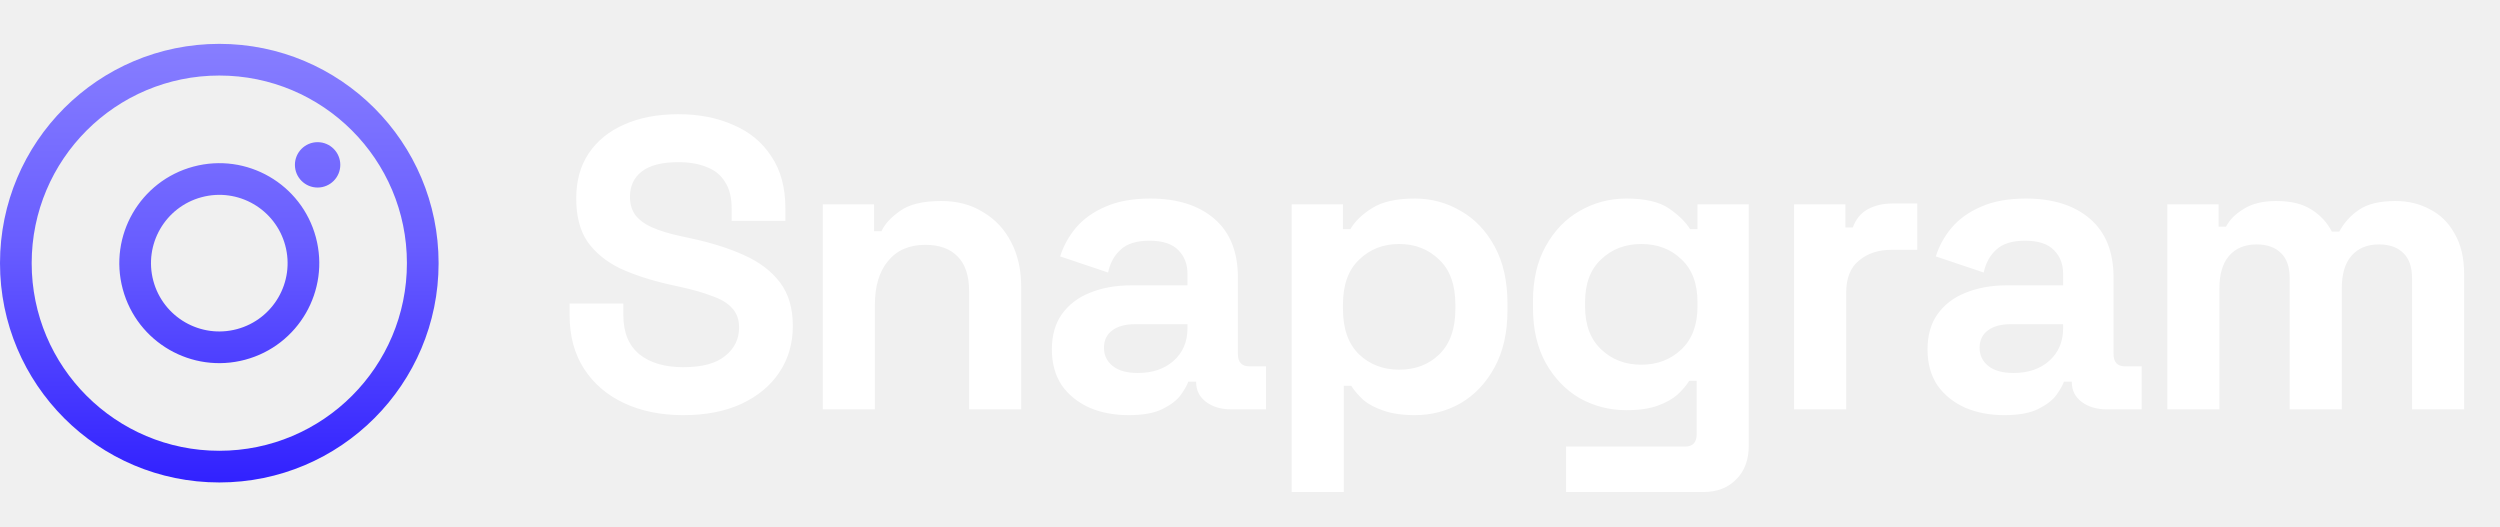
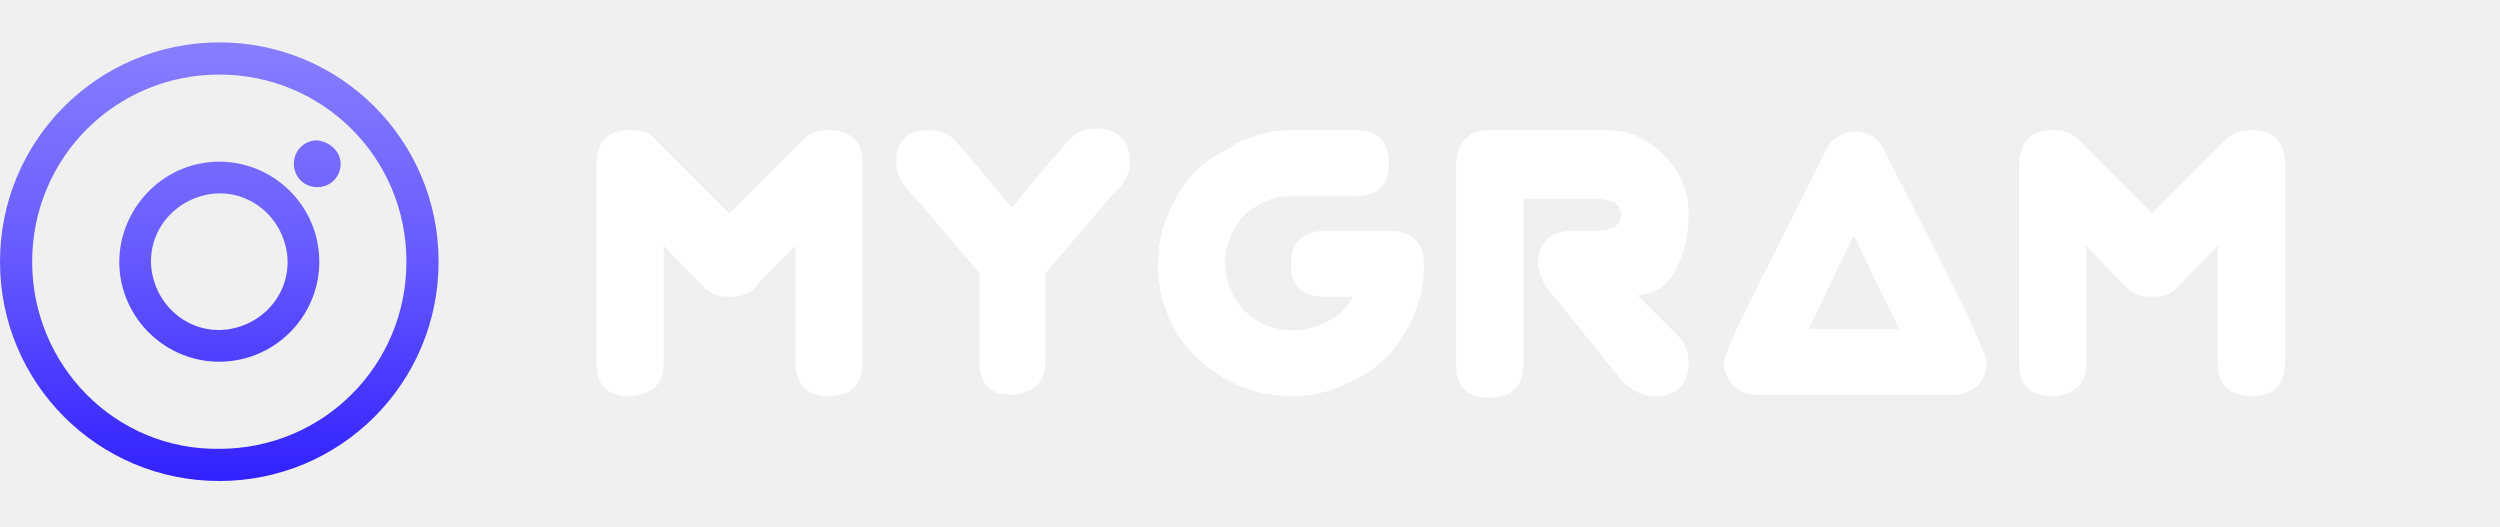
- <svg xmlns="http://www.w3.org/2000/svg" width="171" height="36" viewBox="0 0 171 36" fill="none">
-   <path fill-rule="evenodd" clip-rule="evenodd" d="M27.833 18C27.833 25.088 22.088 30.833 15 30.833C7.912 30.833 2.167 25.088 2.167 18C2.167 10.912 7.912 5.167 15 5.167C22.088 5.167 27.833 10.912 27.833 18ZM30 18C30 26.284 23.284 33 15 33C6.716 33 0 26.284 0 18C0 9.716 6.716 3 15 3C23.284 3 30 9.716 30 18ZM23.276 11.276C23.276 12.133 22.581 12.828 21.724 12.828C20.867 12.828 20.172 12.133 20.172 11.276C20.172 10.419 20.867 9.724 21.724 9.724C22.581 9.724 23.276 10.419 23.276 11.276ZM10.488 19.209C11.156 21.701 13.717 23.18 16.209 22.512C18.701 21.844 20.18 19.283 19.512 16.791C18.844 14.299 16.283 12.82 13.791 13.488C11.299 14.156 9.82 16.717 10.488 19.209ZM8.395 19.77C9.372 23.418 13.122 25.582 16.77 24.605C20.417 23.627 22.582 19.878 21.605 16.23C20.627 12.582 16.878 10.418 13.23 11.395C9.582 12.373 7.418 16.122 8.395 19.77Z" fill="url(#paint0_linear_120_1360)" />
-   <path d="M46.737 28.396C45.21 28.396 43.862 28.122 42.694 27.576C41.525 27.029 40.611 26.247 39.951 25.229C39.291 24.211 38.961 22.986 38.961 21.553V20.762H42.637V21.553C42.637 22.741 43.005 23.636 43.74 24.239C44.475 24.824 45.474 25.116 46.737 25.116C48.019 25.116 48.971 24.861 49.593 24.352C50.234 23.844 50.554 23.193 50.554 22.402C50.554 21.855 50.394 21.412 50.073 21.073C49.772 20.733 49.319 20.46 48.716 20.253C48.132 20.026 47.416 19.819 46.567 19.631L45.917 19.489C44.56 19.188 43.391 18.811 42.411 18.358C41.45 17.887 40.705 17.274 40.177 16.52C39.668 15.766 39.414 14.786 39.414 13.58C39.414 12.373 39.697 11.346 40.262 10.498C40.846 9.631 41.657 8.971 42.694 8.519C43.749 8.047 44.984 7.812 46.398 7.812C47.811 7.812 49.065 8.057 50.158 8.547C51.27 9.018 52.137 9.734 52.76 10.696C53.4 11.638 53.721 12.826 53.721 14.258V15.107H50.045V14.258C50.045 13.504 49.894 12.901 49.593 12.449C49.31 11.978 48.895 11.638 48.349 11.431C47.802 11.205 47.152 11.092 46.398 11.092C45.267 11.092 44.428 11.308 43.881 11.742C43.353 12.157 43.09 12.732 43.09 13.467C43.09 13.957 43.212 14.371 43.457 14.711C43.721 15.05 44.107 15.333 44.616 15.559C45.125 15.785 45.776 15.983 46.567 16.153L47.218 16.294C48.631 16.596 49.857 16.982 50.893 17.453C51.949 17.925 52.769 18.547 53.353 19.32C53.938 20.093 54.23 21.082 54.23 22.288C54.23 23.495 53.919 24.56 53.297 25.483C52.694 26.388 51.826 27.105 50.695 27.632C49.583 28.141 48.264 28.396 46.737 28.396ZM56.278 28V13.976H59.784V15.813H60.293C60.519 15.323 60.944 14.862 61.566 14.428C62.188 13.976 63.13 13.749 64.393 13.749C65.486 13.749 66.438 14.004 67.249 14.513C68.078 15.003 68.719 15.691 69.171 16.577C69.624 17.444 69.85 18.462 69.85 19.631V28H66.287V19.913C66.287 18.858 66.024 18.066 65.496 17.538C64.987 17.011 64.252 16.747 63.29 16.747C62.197 16.747 61.349 17.114 60.746 17.849C60.142 18.566 59.841 19.574 59.841 20.875V28H56.278ZM77.208 28.396C76.209 28.396 75.313 28.226 74.521 27.887C73.73 27.529 73.098 27.02 72.627 26.36C72.175 25.681 71.948 24.861 71.948 23.9C71.948 22.939 72.175 22.138 72.627 21.497C73.098 20.837 73.739 20.347 74.55 20.026C75.379 19.687 76.322 19.517 77.377 19.517H81.223V18.726C81.223 18.066 81.015 17.529 80.601 17.114C80.186 16.681 79.526 16.464 78.621 16.464C77.735 16.464 77.076 16.671 76.642 17.086C76.209 17.482 75.926 18 75.794 18.641L72.514 17.538C72.74 16.822 73.098 16.172 73.588 15.587C74.097 14.984 74.766 14.503 75.596 14.145C76.444 13.768 77.472 13.58 78.678 13.58C80.525 13.58 81.986 14.042 83.061 14.965C84.135 15.889 84.672 17.227 84.672 18.98V24.211C84.672 24.777 84.936 25.059 85.464 25.059H86.595V28H84.22C83.522 28 82.947 27.83 82.495 27.491C82.043 27.152 81.816 26.699 81.816 26.134V26.106H81.279C81.204 26.332 81.034 26.633 80.77 27.01C80.506 27.369 80.092 27.689 79.526 27.972C78.961 28.255 78.188 28.396 77.208 28.396ZM77.83 25.512C78.829 25.512 79.639 25.238 80.261 24.692C80.902 24.126 81.223 23.382 81.223 22.458V22.175H77.632C76.972 22.175 76.454 22.317 76.077 22.599C75.7 22.882 75.511 23.278 75.511 23.787C75.511 24.296 75.709 24.711 76.105 25.031C76.501 25.352 77.076 25.512 77.83 25.512ZM88.351 33.655V13.976H91.858V15.672H92.366C92.687 15.126 93.186 14.645 93.865 14.23C94.544 13.797 95.514 13.58 96.777 13.58C97.908 13.58 98.954 13.863 99.916 14.428C100.877 14.975 101.65 15.785 102.234 16.86C102.819 17.934 103.111 19.235 103.111 20.762V21.214C103.111 22.741 102.819 24.041 102.234 25.116C101.65 26.19 100.877 27.01 99.916 27.576C98.954 28.122 97.908 28.396 96.777 28.396C95.929 28.396 95.213 28.292 94.628 28.085C94.063 27.896 93.601 27.651 93.243 27.35C92.904 27.029 92.63 26.709 92.423 26.388H91.914V33.655H88.351ZM95.703 25.286C96.815 25.286 97.729 24.937 98.445 24.239C99.181 23.523 99.548 22.486 99.548 21.129V20.846C99.548 19.489 99.181 18.462 98.445 17.765C97.71 17.048 96.796 16.69 95.703 16.69C94.61 16.69 93.695 17.048 92.96 17.765C92.225 18.462 91.858 19.489 91.858 20.846V21.129C91.858 22.486 92.225 23.523 92.96 24.239C93.695 24.937 94.61 25.286 95.703 25.286ZM104.855 21.044V20.592C104.855 19.122 105.148 17.868 105.732 16.831C106.316 15.776 107.089 14.975 108.05 14.428C109.031 13.863 110.096 13.58 111.245 13.58C112.527 13.58 113.498 13.806 114.158 14.258C114.818 14.711 115.298 15.182 115.6 15.672H116.109V13.976H119.615V30.488C119.615 31.45 119.332 32.213 118.767 32.779C118.201 33.363 117.447 33.655 116.505 33.655H107.117V30.545H115.26C115.788 30.545 116.052 30.262 116.052 29.697V26.049H115.543C115.355 26.351 115.091 26.662 114.752 26.982C114.412 27.284 113.96 27.538 113.394 27.745C112.829 27.953 112.113 28.056 111.245 28.056C110.096 28.056 109.031 27.783 108.05 27.237C107.089 26.671 106.316 25.87 105.732 24.833C105.148 23.778 104.855 22.515 104.855 21.044ZM112.263 24.946C113.357 24.946 114.271 24.598 115.006 23.9C115.741 23.203 116.109 22.223 116.109 20.96V20.677C116.109 19.395 115.741 18.415 115.006 17.736C114.29 17.039 113.376 16.69 112.263 16.69C111.17 16.69 110.256 17.039 109.521 17.736C108.786 18.415 108.418 19.395 108.418 20.677V20.96C108.418 22.223 108.786 23.203 109.521 23.9C110.256 24.598 111.17 24.946 112.263 24.946ZM122.716 28V13.976H126.223V15.559H126.731C126.939 14.993 127.278 14.579 127.749 14.315C128.239 14.051 128.805 13.919 129.446 13.919H131.142V17.086H129.389C128.485 17.086 127.74 17.331 127.156 17.821C126.571 18.292 126.279 19.027 126.279 20.026V28H122.716ZM137.102 28.396C136.103 28.396 135.207 28.226 134.416 27.887C133.624 27.529 132.992 27.02 132.521 26.36C132.069 25.681 131.843 24.861 131.843 23.9C131.843 22.939 132.069 22.138 132.521 21.497C132.992 20.837 133.633 20.347 134.444 20.026C135.273 19.687 136.216 19.517 137.271 19.517H141.117V18.726C141.117 18.066 140.909 17.529 140.495 17.114C140.08 16.681 139.42 16.464 138.515 16.464C137.63 16.464 136.97 16.671 136.536 17.086C136.103 17.482 135.82 18 135.688 18.641L132.408 17.538C132.634 16.822 132.992 16.172 133.483 15.587C133.992 14.984 134.661 14.503 135.49 14.145C136.338 13.768 137.366 13.58 138.572 13.58C140.419 13.58 141.88 14.042 142.955 14.965C144.029 15.889 144.566 17.227 144.566 18.98V24.211C144.566 24.777 144.83 25.059 145.358 25.059H146.489V28H144.114C143.416 28 142.842 27.83 142.389 27.491C141.937 27.152 141.711 26.699 141.711 26.134V26.106H141.173C141.098 26.332 140.928 26.633 140.664 27.01C140.4 27.369 139.986 27.689 139.42 27.972C138.855 28.255 138.082 28.396 137.102 28.396ZM137.724 25.512C138.723 25.512 139.533 25.238 140.155 24.692C140.796 24.126 141.117 23.382 141.117 22.458V22.175H137.526C136.866 22.175 136.348 22.317 135.971 22.599C135.594 22.882 135.405 23.278 135.405 23.787C135.405 24.296 135.603 24.711 135.999 25.031C136.395 25.352 136.97 25.512 137.724 25.512ZM148.246 28V13.976H151.752V15.502H152.261C152.506 15.031 152.911 14.626 153.476 14.287C154.042 13.928 154.787 13.749 155.71 13.749C156.709 13.749 157.51 13.947 158.114 14.343C158.717 14.72 159.179 15.22 159.499 15.842H160.008C160.328 15.239 160.781 14.739 161.365 14.343C161.949 13.947 162.779 13.749 163.853 13.749C164.72 13.749 165.503 13.938 166.2 14.315C166.916 14.673 167.482 15.229 167.897 15.983C168.33 16.718 168.547 17.651 168.547 18.782V28H164.984V19.037C164.984 18.264 164.786 17.689 164.391 17.312C163.995 16.916 163.439 16.718 162.722 16.718C161.912 16.718 161.28 16.982 160.828 17.51C160.394 18.019 160.178 18.754 160.178 19.715V28H156.615V19.037C156.615 18.264 156.417 17.689 156.021 17.312C155.625 16.916 155.069 16.718 154.353 16.718C153.542 16.718 152.911 16.982 152.459 17.51C152.025 18.019 151.808 18.754 151.808 19.715V28H148.246Z" fill="white" />
-   <defs>
-     <linearGradient id="paint0_linear_120_1360" x1="15" y1="3" x2="15" y2="33" gradientUnits="userSpaceOnUse">
-       <stop stop-color="#877EFF" />
-       <stop offset="0.461" stop-color="#685DFF" />
-       <stop offset="1" stop-color="#3121FF" />
-     </linearGradient>
-   </defs>
+ <svg xmlns="http://www.w3.org/2000/svg" version="1.1" id="Layer_1" x="0px" y="0px" viewBox="0 0 171 36" style="enable-background:new 0 0 171 36;" xml:space="preserve">
+   <style type="text/css">
+ 	.st0{fill-rule:evenodd;clip-rule:evenodd;fill:url(#SVGID_1_);}
+ 	.st1{fill:#FFFFFF;}
+ </style>
+   <linearGradient id="SVGID_1_" gradientUnits="userSpaceOnUse" x1="15" y1="33.619" x2="15" y2="3.619" gradientTransform="matrix(1 0 0 -1 0 36.5511)">
+     <stop offset="0" style="stop-color:#877EFF" />
+     <stop offset="0.462" style="stop-color:#685DFF" />
+     <stop offset="1" style="stop-color:#3121FF" />
+   </linearGradient>
+   <path class="st0" d="M27.8,17.9c0,7.1-5.7,12.8-12.8,12.8C7.9,30.8,2.2,25,2.2,17.9S7.9,5.1,15,5.1C22.1,5.1,27.8,10.8,27.8,17.9z   M30,17.9c0,8.3-6.7,15-15,15c-8.3,0-15-6.7-15-15c0-8.3,6.7-15,15-15C23.3,2.9,30,9.6,30,17.9z M23.3,11.2c0,0.9-0.7,1.6-1.6,1.6  c-0.9,0-1.6-0.7-1.6-1.6s0.7-1.6,1.6-1.6C22.6,9.7,23.3,10.4,23.3,11.2z M10.5,19.1c0.7,2.5,3.2,4,5.7,3.3c2.5-0.7,4-3.2,3.3-5.7  s-3.2-4-5.7-3.3S9.8,16.6,10.5,19.1z M8.4,19.7c1,3.6,4.7,5.8,8.4,4.8c3.6-1,5.8-4.7,4.8-8.4c-1-3.6-4.7-5.8-8.4-4.8  C9.6,12.3,7.4,16.1,8.4,19.7z" />
+   <path class="st1" d="M43.8,87.8c-1.5,0-2.9-0.3-4-0.8c-1.2-0.5-2.1-1.3-2.7-2.3c-0.7-1-1-2.2-1-3.7v-0.8h3.7v0.8  c0,1.2,0.4,2.1,1.1,2.7c0.7,0.6,1.7,0.9,3,0.9c1.3,0,2.2-0.3,2.9-0.8c0.6-0.5,1-1.2,1-2c0-0.5-0.2-1-0.5-1.3  c-0.3-0.3-0.8-0.6-1.4-0.8c-0.6-0.2-1.3-0.4-2.1-0.6L43,78.9c-1.4-0.3-2.5-0.7-3.5-1.1c-1-0.5-1.7-1.1-2.2-1.8  c-0.5-0.8-0.8-1.7-0.8-2.9s0.3-2.2,0.8-3.1c0.6-0.9,1.4-1.5,2.4-2c1.1-0.5,2.3-0.7,3.7-0.7c1.4,0,2.7,0.2,3.8,0.7  c1.1,0.5,2,1.2,2.6,2.1c0.6,0.9,1,2.1,1,3.6v0.8h-3.7v-0.8c0-0.8-0.2-1.4-0.5-1.8c-0.3-0.5-0.7-0.8-1.2-1c-0.5-0.2-1.2-0.3-2-0.3  c-1.1,0-2,0.2-2.5,0.7c-0.5,0.4-0.8,1-0.8,1.7c0,0.5,0.1,0.9,0.4,1.2c0.3,0.3,0.7,0.6,1.2,0.8c0.5,0.2,1.2,0.4,2,0.6l0.7,0.1  c1.4,0.3,2.6,0.7,3.7,1.2c1.1,0.5,1.9,1.1,2.5,1.9c0.6,0.8,0.9,1.8,0.9,3s-0.3,2.3-0.9,3.2c-0.6,0.9-1.5,1.6-2.6,2.1  C46.7,87.5,45.4,87.8,43.8,87.8z M53.4,87.4v-14h3.5v1.8h0.5c0.2-0.5,0.7-1,1.3-1.4c0.6-0.5,1.6-0.7,2.8-0.7c1.1,0,2,0.3,2.9,0.8  c0.8,0.5,1.5,1.2,1.9,2.1c0.5,0.9,0.7,1.9,0.7,3.1v8.4h-3.6v-8.1c0-1.1-0.3-1.8-0.8-2.4c-0.5-0.5-1.2-0.8-2.2-0.8  c-1.1,0-1.9,0.4-2.5,1.1c-0.6,0.7-0.9,1.7-0.9,3v7.1H53.4z M74.3,87.8c-1,0-1.9-0.2-2.7-0.5c-0.8-0.4-1.4-0.9-1.9-1.5  c-0.5-0.7-0.7-1.5-0.7-2.5c0-1,0.2-1.8,0.7-2.4c0.5-0.7,1.1-1.1,1.9-1.5c0.8-0.3,1.8-0.5,2.8-0.5h3.8v-0.8c0-0.7-0.2-1.2-0.6-1.6  c-0.4-0.4-1.1-0.7-2-0.7c-0.9,0-1.5,0.2-2,0.6c-0.4,0.4-0.7,0.9-0.8,1.6l-3.3-1.1c0.2-0.7,0.6-1.4,1.1-2c0.5-0.6,1.2-1.1,2-1.4  c0.8-0.4,1.9-0.6,3.1-0.6c1.8,0,3.3,0.5,4.4,1.4c1.1,0.9,1.6,2.3,1.6,4v5.2c0,0.6,0.3,0.8,0.8,0.8h1.1v2.9h-2.4  c-0.7,0-1.3-0.2-1.7-0.5s-0.7-0.8-0.7-1.4v0h-0.5c-0.1,0.2-0.2,0.5-0.5,0.9c-0.3,0.4-0.7,0.7-1.2,1C76.1,87.6,75.3,87.8,74.3,87.8z   M74.9,84.9c1,0,1.8-0.3,2.4-0.8c0.6-0.6,1-1.3,1-2.2v-0.3h-3.6c-0.7,0-1.2,0.1-1.6,0.4c-0.4,0.3-0.6,0.7-0.6,1.2  c0,0.5,0.2,0.9,0.6,1.2C73.6,84.7,74.2,84.9,74.9,84.9z M85.5,93V73.4H89V75h0.5c0.3-0.5,0.8-1,1.5-1.4c0.7-0.4,1.6-0.7,2.9-0.7  c1.1,0,2.2,0.3,3.1,0.8c1,0.5,1.7,1.4,2.3,2.4c0.6,1.1,0.9,2.4,0.9,3.9v0.5c0,1.5-0.3,2.8-0.9,3.9C98.8,85.6,98,86.4,97,87  c-1,0.5-2,0.8-3.1,0.8c-0.8,0-1.6-0.1-2.1-0.3c-0.6-0.2-1-0.4-1.4-0.7c-0.3-0.3-0.6-0.6-0.8-1H89V93H85.5z M92.8,84.7  c1.1,0,2-0.3,2.7-1c0.7-0.7,1.1-1.8,1.1-3.1v-0.3c0-1.4-0.4-2.4-1.1-3.1c-0.7-0.7-1.6-1.1-2.7-1.1c-1.1,0-2,0.4-2.7,1.1  c-0.7,0.7-1.1,1.7-1.1,3.1v0.3c0,1.4,0.4,2.4,1.1,3.1C90.8,84.3,91.7,84.7,92.8,84.7z M102,80.4V80c0-1.5,0.3-2.7,0.9-3.8  c0.6-1.1,1.4-1.9,2.3-2.4c1-0.6,2-0.8,3.2-0.8c1.3,0,2.3,0.2,2.9,0.7c0.7,0.5,1.1,0.9,1.4,1.4h0.5v-1.7h3.5v16.5  c0,1-0.3,1.7-0.8,2.3c-0.6,0.6-1.3,0.9-2.3,0.9h-9.4v-3.1h8.1c0.5,0,0.8-0.3,0.8-0.8v-3.6h-0.5c-0.2,0.3-0.5,0.6-0.8,0.9  c-0.3,0.3-0.8,0.6-1.4,0.8c-0.6,0.2-1.3,0.3-2.1,0.3c-1.1,0-2.2-0.3-3.2-0.8c-1-0.6-1.7-1.4-2.3-2.4C102.3,83.2,102,81.9,102,80.4z   M109.4,84.3c1.1,0,2-0.3,2.7-1c0.7-0.7,1.1-1.7,1.1-2.9v-0.3c0-1.3-0.4-2.3-1.1-2.9c-0.7-0.7-1.6-1-2.7-1c-1.1,0-2,0.3-2.7,1  c-0.7,0.7-1.1,1.7-1.1,2.9v0.3c0,1.3,0.4,2.2,1.1,2.9C107.4,84,108.3,84.3,109.4,84.3z M119.8,87.4v-14h3.5v1.6h0.5  c0.2-0.6,0.5-1,1-1.2c0.5-0.3,1.1-0.4,1.7-0.4h1.7v3.2h-1.8c-0.9,0-1.6,0.2-2.2,0.7c-0.6,0.5-0.9,1.2-0.9,2.2v8H119.8z M134.2,87.8  c-1,0-1.9-0.2-2.7-0.5c-0.8-0.4-1.4-0.9-1.9-1.5c-0.5-0.7-0.7-1.5-0.7-2.5c0-1,0.2-1.8,0.7-2.4c0.5-0.7,1.1-1.1,1.9-1.5  c0.8-0.3,1.8-0.5,2.8-0.5h3.8v-0.8c0-0.7-0.2-1.2-0.6-1.6c-0.4-0.4-1.1-0.7-2-0.7c-0.9,0-1.5,0.2-2,0.6c-0.4,0.4-0.7,0.9-0.8,1.6  l-3.3-1.1c0.2-0.7,0.6-1.4,1.1-2c0.5-0.6,1.2-1.1,2-1.4c0.8-0.4,1.9-0.6,3.1-0.6c1.8,0,3.3,0.5,4.4,1.4c1.1,0.9,1.6,2.3,1.6,4v5.2  c0,0.6,0.3,0.8,0.8,0.8h1.1v2.9h-2.4c-0.7,0-1.3-0.2-1.7-0.5c-0.5-0.3-0.7-0.8-0.7-1.4v0h-0.5c-0.1,0.2-0.2,0.5-0.5,0.9  c-0.3,0.4-0.7,0.7-1.2,1C136,87.6,135.2,87.8,134.2,87.8z M134.8,84.9c1,0,1.8-0.3,2.4-0.8c0.6-0.6,1-1.3,1-2.2v-0.3h-3.6  c-0.7,0-1.2,0.1-1.6,0.4c-0.4,0.3-0.6,0.7-0.6,1.2c0,0.5,0.2,0.9,0.6,1.2C133.5,84.7,134.1,84.9,134.8,84.9z M145.3,87.4v-14h3.5  v1.5h0.5c0.2-0.5,0.6-0.9,1.2-1.2c0.6-0.4,1.3-0.5,2.2-0.5c1,0,1.8,0.2,2.4,0.6c0.6,0.4,1.1,0.9,1.4,1.5h0.5  c0.3-0.6,0.8-1.1,1.4-1.5c0.6-0.4,1.4-0.6,2.5-0.6c0.9,0,1.7,0.2,2.3,0.6c0.7,0.4,1.3,0.9,1.7,1.7c0.4,0.7,0.6,1.7,0.6,2.8v9.2h-3.6  v-9c0-0.8-0.2-1.3-0.6-1.7c-0.4-0.4-1-0.6-1.7-0.6c-0.8,0-1.4,0.3-1.9,0.8c-0.4,0.5-0.7,1.2-0.7,2.2v8.3h-3.6v-9  c0-0.8-0.2-1.3-0.6-1.7c-0.4-0.4-1-0.6-1.7-0.6c-0.8,0-1.4,0.3-1.9,0.8c-0.4,0.5-0.7,1.2-0.7,2.2v8.3H145.3z" />
+   <g>
+     <path class="st1" d="M43.1,8.9c0.8,0,1.3,0.2,1.7,0.6c0.4,0.4,2.1,2.1,5.1,5.1c3-3,4.7-4.7,5.1-5.1c0.4-0.4,0.9-0.6,1.7-0.6   c1.5,0,2.3,0.8,2.3,2.3l0,13.6c0,1.5-0.8,2.3-2.3,2.3c-1.5,0-2.3-0.8-2.3-2.3v-8c-1.5,1.6-2.5,2.5-2.8,2.9   c-0.4,0.4-0.9,0.6-1.7,0.6c-0.7,0-1.3-0.2-1.7-0.6c-0.4-0.4-1.3-1.3-2.8-2.9v8c0,1.5-0.8,2.2-2.3,2.3c-1.5,0-2.3-0.7-2.3-2.3V11.2   C40.8,9.7,41.6,8.9,43.1,8.9z" />
+     <path class="st1" d="M63.5,8.9c0.8,0,1.3,0.2,1.7,0.6c0.4,0.4,1.7,1.9,4,4.7c2.3-2.8,3.7-4.4,4.1-4.8C73.7,9,74.2,8.8,75,8.8   c0.7,0,1.3,0.2,1.7,0.6c0.4,0.4,0.6,1,0.6,1.7c0,0.8-0.4,1.5-1.2,2.2l-4.6,5.4l0,6c0,1.5-0.8,2.2-2.3,2.3c-1.5,0-2.2-0.7-2.2-2.3   l0-6l-4.5-5.3c-0.8-0.7-1.2-1.5-1.2-2.3c0-0.8,0.2-1.3,0.6-1.7C62.2,9.1,62.7,8.9,63.5,8.9z" />
+     <path class="st1" d="M88.3,8.9l4.5,0c1.5,0,2.2,0.8,2.2,2.3c0,1.5-0.8,2.2-2.2,2.2l-4.5,0c-0.8,0-1.5,0.2-2.2,0.6   c-0.7,0.4-1.3,0.9-1.7,1.7c-0.4,0.7-0.6,1.5-0.6,2.3c0,0.8,0.2,1.5,0.6,2.3c0.4,0.7,1,1.3,1.7,1.7c0.7,0.4,1.5,0.6,2.3,0.6   c0.8,0,1.6-0.2,2.4-0.6s1.4-1,1.7-1.7h-1.9c-1.5,0-2.3-0.7-2.3-2.2c0-1.5,0.8-2.3,2.3-2.3l4.5,0c1.5,0,2.3,0.8,2.3,2.3   c0,1.6-0.4,3.1-1.2,4.5c-0.8,1.4-1.9,2.6-3.4,3.3c-1.4,0.8-2.9,1.2-4.5,1.2c-1.6,0-3.1-0.4-4.5-1.2s-2.6-1.9-3.4-3.3   c-0.8-1.4-1.2-2.9-1.2-4.5c0-1.6,0.4-3.1,1.2-4.5c0.8-1.5,1.9-2.6,3.4-3.3C85.3,9.3,86.8,8.9,88.3,8.9z" />
+     <path class="st1" d="M102,8.9h7.9c1.5,0,2.8,0.6,3.9,1.7c1.1,1.1,1.7,2.4,1.7,3.9c0,1.6-0.3,2.9-0.9,4c-0.6,1.1-1.4,1.6-2.6,1.7   l2.8,2.8c0.4,0.4,0.7,1,0.7,1.8c0,1.5-0.8,2.3-2.3,2.3c-0.8,0-1.5-0.3-2.3-1.1l-4.5-5.6c-0.8-0.8-1.1-1.6-1.2-2.3   c0-1.5,0.8-2.3,2.3-2.3l1.6,0c1.2,0,1.8-0.4,1.8-1.1c0-0.7-0.6-1.1-1.8-1.1h-1.6h-3.3v11.3c0,1.5-0.8,2.3-2.3,2.3   c-1.5,0-2.3-0.7-2.3-2.2V11.2C99.7,9.7,100.4,8.9,102,8.9z" />
+     <path class="st1" d="M120.1,27c-0.4,0-0.8-0.1-1.1-0.3c-0.4-0.2-0.6-0.5-0.8-0.8c-0.2-0.4-0.3-0.7-0.3-1.1c0-0.4,1.1-2.9,3.4-7.4   c2.3-4.5,3.5-7,3.7-7.3c0.2-0.4,0.5-0.6,0.8-0.8c0.4-0.2,0.7-0.3,1.1-0.3c0.4,0,0.8,0.1,1.1,0.3c0.4,0.2,0.6,0.5,0.8,0.8   c0.2,0.4,1.4,2.8,3.7,7.3c2.3,4.5,3.4,7,3.4,7.4c0,0.4-0.1,0.8-0.3,1.1c-0.2,0.4-0.5,0.6-0.8,0.8c-0.4,0.2-0.7,0.3-1.1,0.3H120.1z    M129.9,22.5l-3.1-6.4l-3.1,6.4H129.9z" />
+     <path class="st1" d="M140.4,8.9c0.8,0,1.3,0.2,1.7,0.6c0.4,0.4,2.1,2.1,5.1,5.1c3-3,4.7-4.7,5.1-5.1c0.4-0.4,0.9-0.6,1.7-0.6   c1.5,0,2.3,0.8,2.3,2.3l0,13.6c0,1.5-0.8,2.3-2.3,2.3c-1.5,0-2.3-0.8-2.3-2.3v-8c-1.5,1.6-2.5,2.5-2.8,2.9   c-0.4,0.4-0.9,0.6-1.7,0.6c-0.7,0-1.3-0.2-1.7-0.6c-0.4-0.4-1.3-1.3-2.8-2.9v8c0,1.5-0.8,2.2-2.3,2.3c-1.5,0-2.3-0.7-2.3-2.3V11.2   C138.2,9.7,138.9,8.9,140.4,8.9z" />
+   </g>
</svg>
